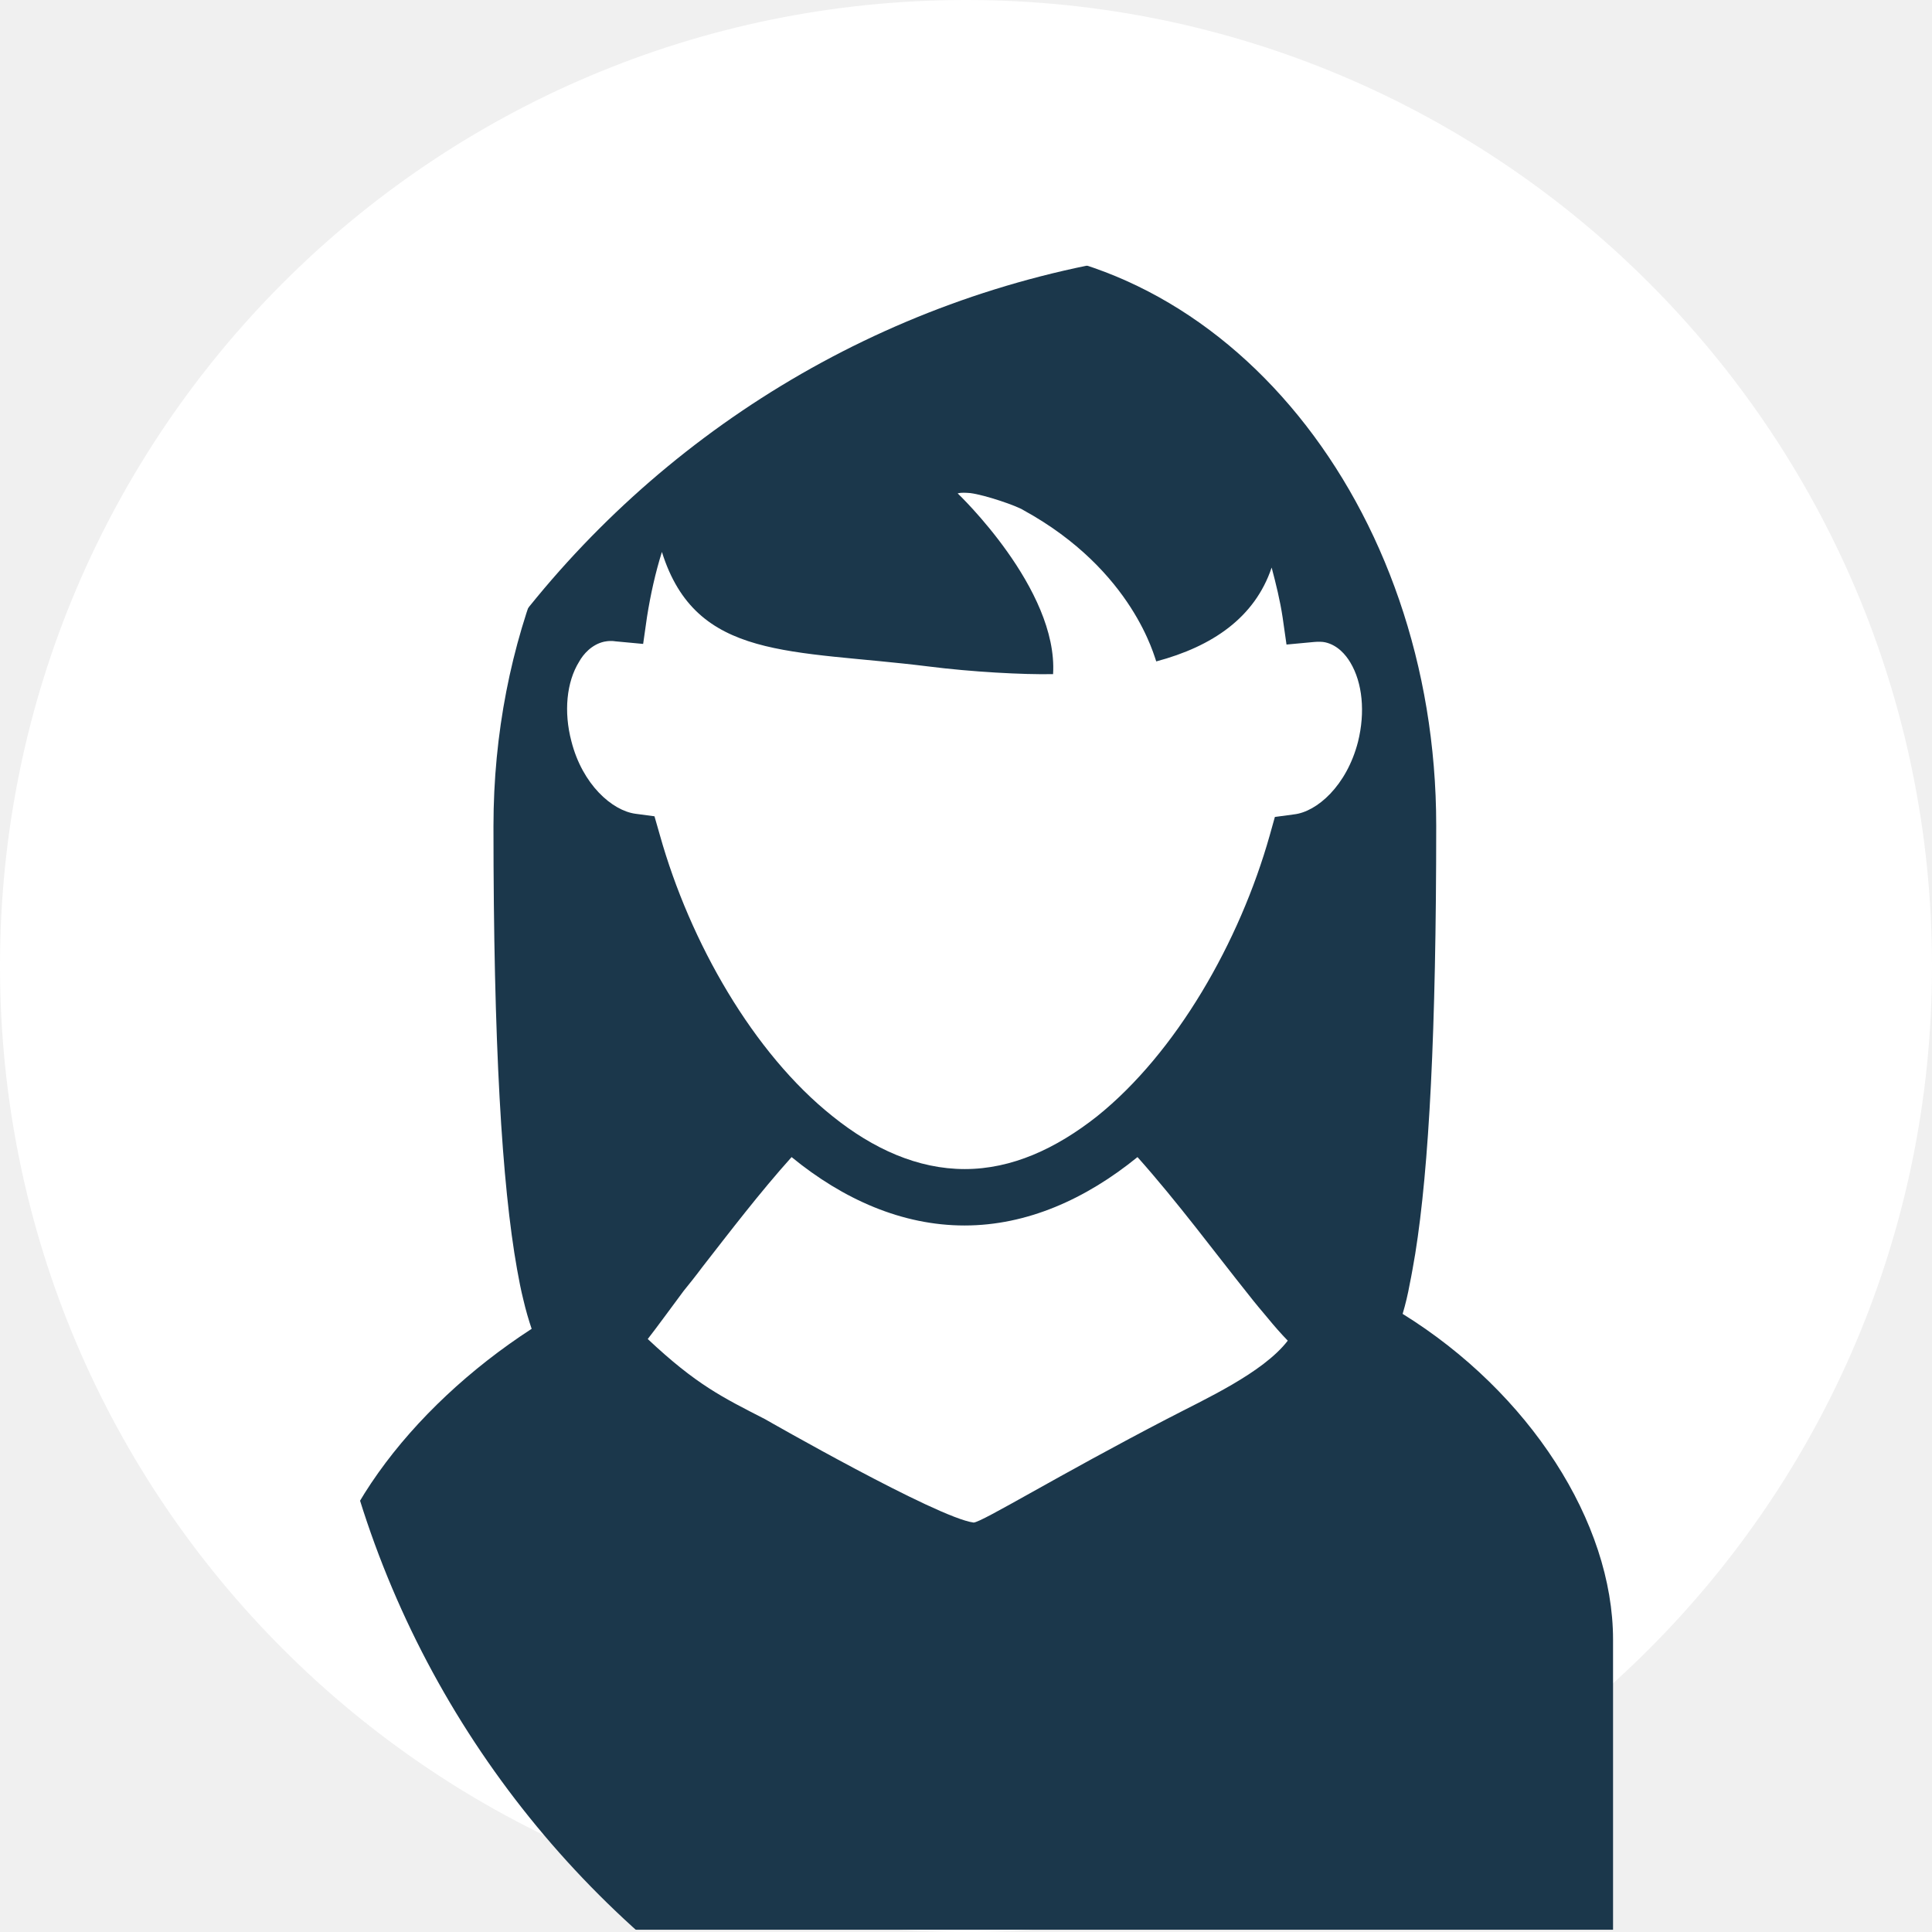
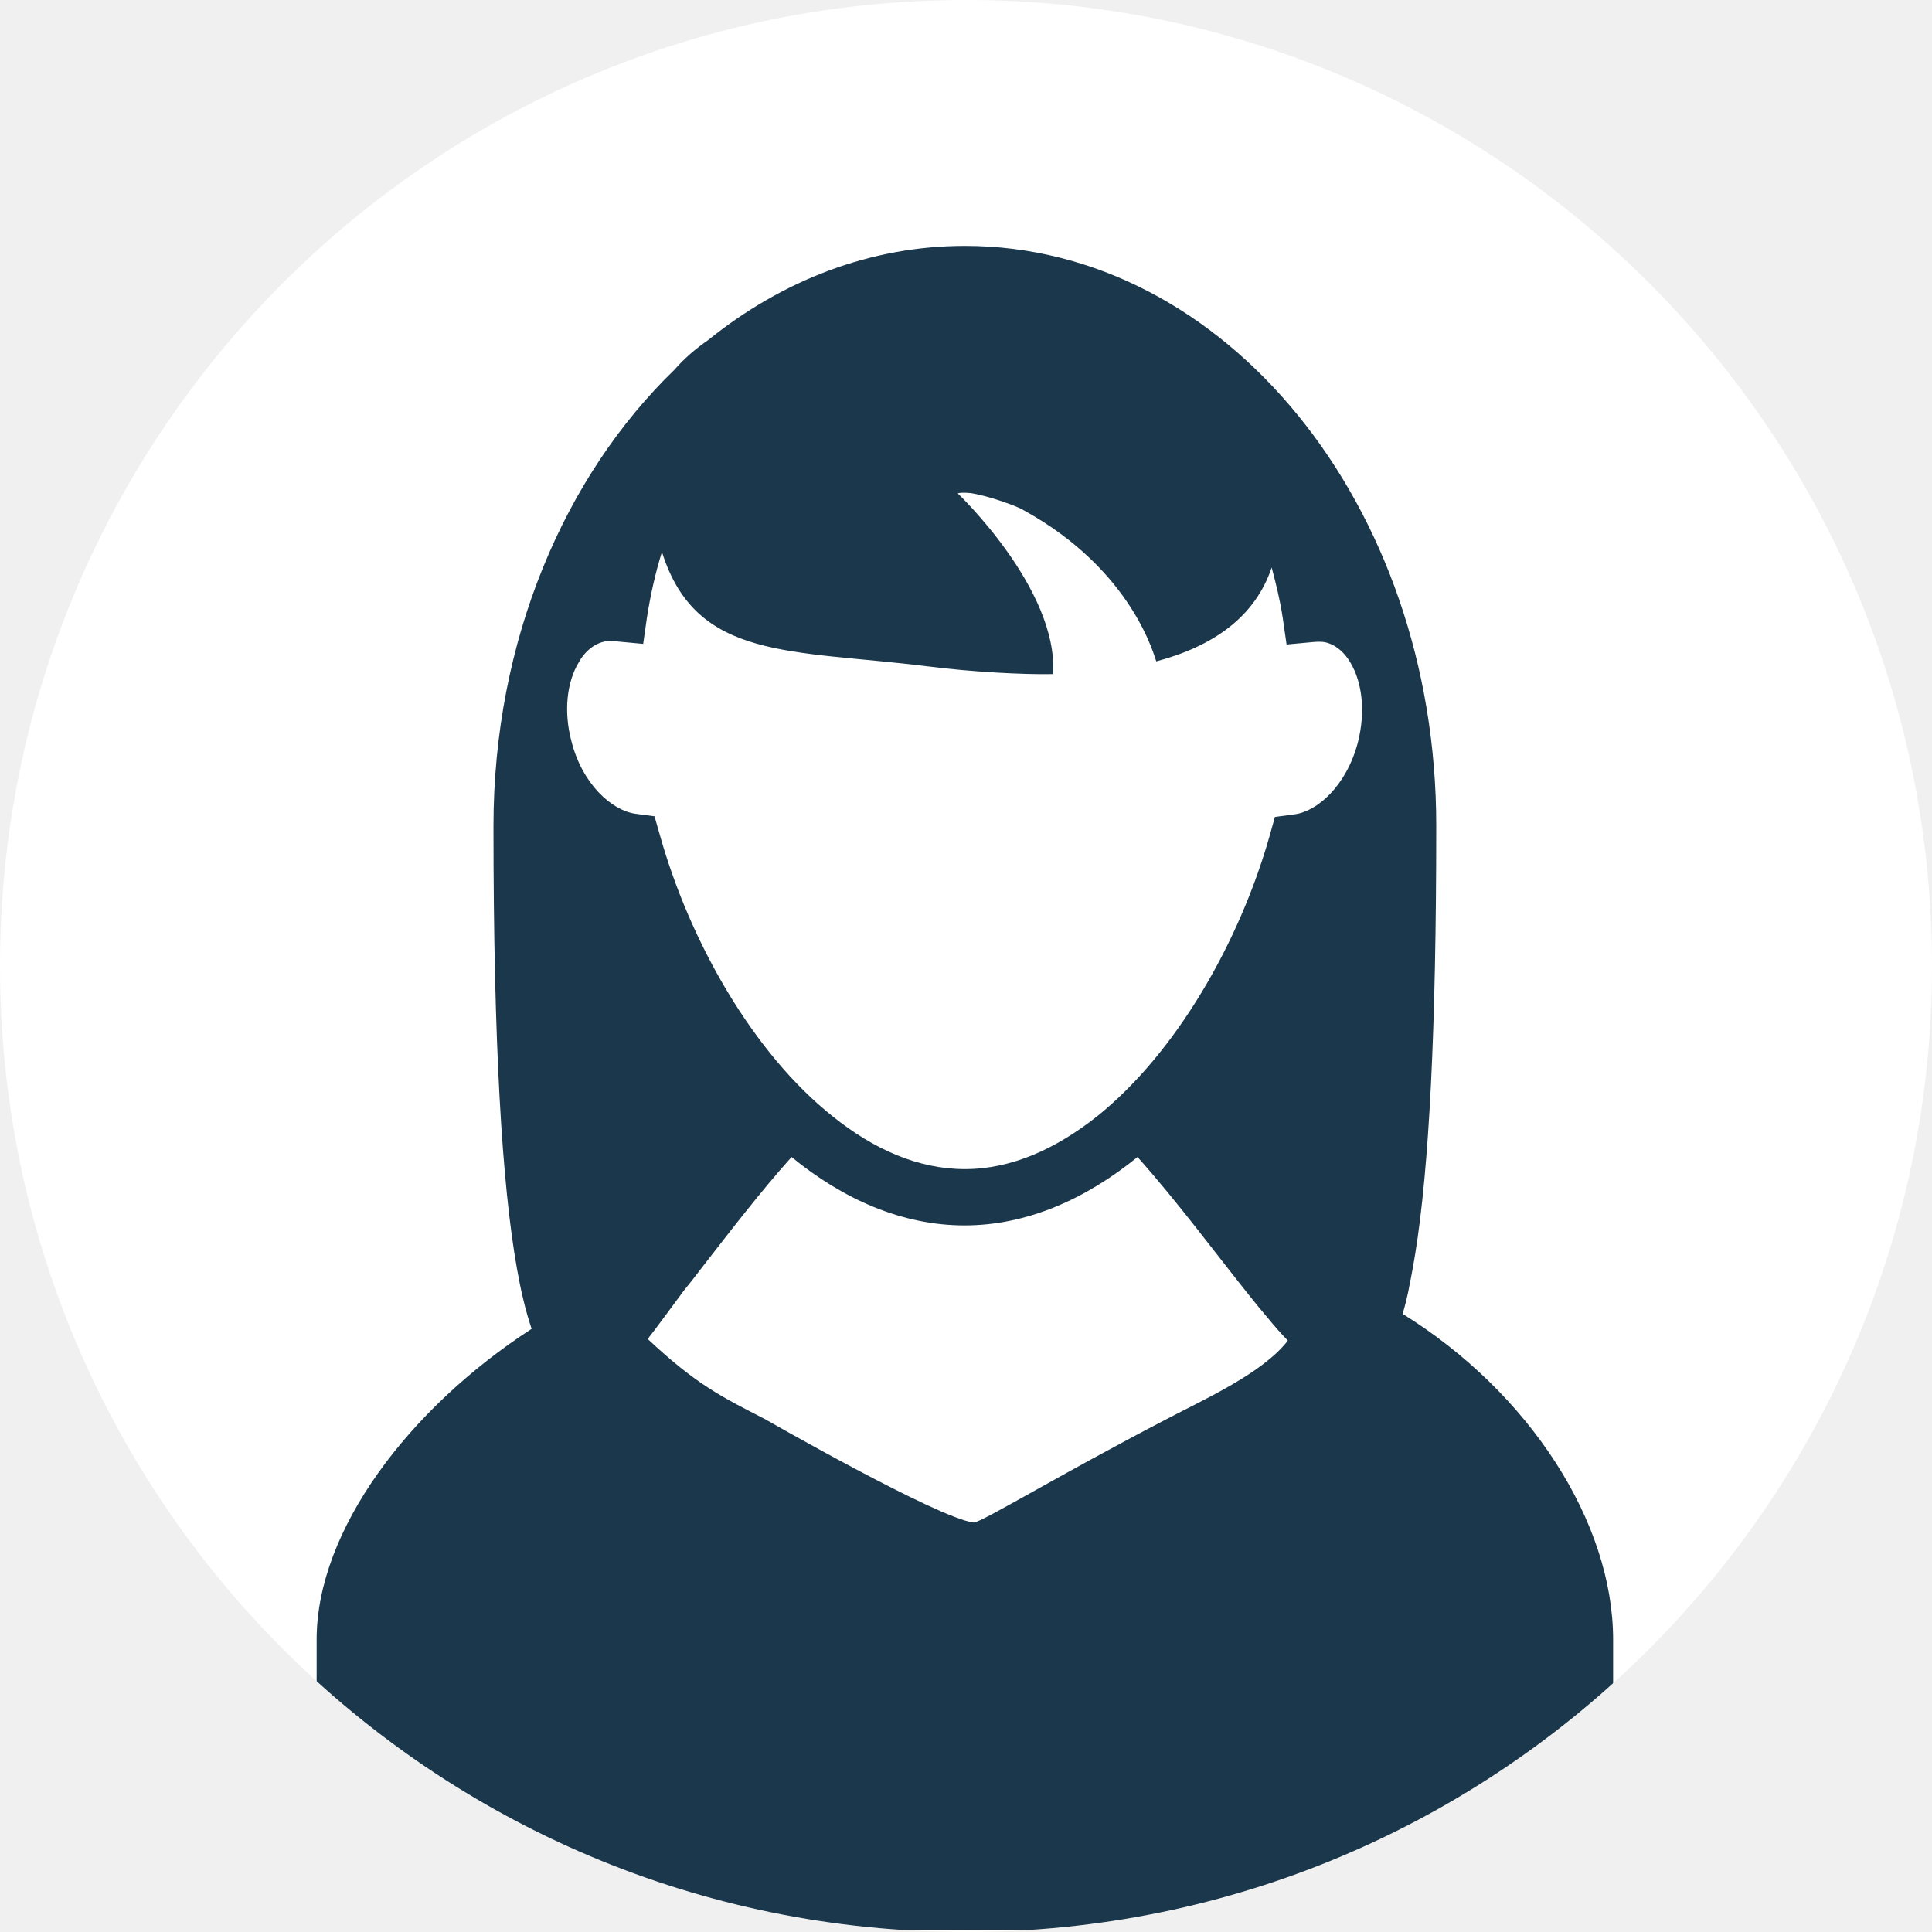
- <svg xmlns="http://www.w3.org/2000/svg" xmlns:xlink="http://www.w3.org/1999/xlink" width="55" height="55" viewBox="0 0 55 55">
+ <svg xmlns="http://www.w3.org/2000/svg" xmlns:xlink="http://www.w3.org/1999/xlink" width="55px" height="55px" viewBox="0 0 55 55" version="1.1">
  <defs>
-     <circle id="a" cx="27.5" cy="27.5" r="27.5" />
+     <circle id="path-1" cx="27.5" cy="27.5" r="27.5" />
  </defs>
-   <g fill="none" fill-rule="evenodd">
-     <mask id="b" fill="#fff">
-       <use xlink:href="#a" />
-     </mask>
-     <use fill="#FFF" xlink:href="#a" />
-     <path d="M30.93 30.403a7.8 7.8 0 0 0 .202-.85c.056-.264.102-.545.157-.862.395-2.462.597-6.347.597-12.19 0-9.12-6.01-16.5-13.42-16.5-2.696 0-5.21.987-7.307 2.68a5.05 5.05 0 0 0-.957.843C7.073 6.548 5.048 11.23 5.048 16.52c0 6.194.24 10.197.672 12.615.055.308.11.59.175.85.074.318.157.6.24.844-3.49 2.263-6.12 5.73-6.12 8.847v8.26H36.92v-8.26c0-3.342-2.384-7.037-5.992-9.274zM9.632 16.238l-.543-.072c-.664-.09-1.51-.833-1.823-2.065-.22-.832-.14-1.683.22-2.263.12-.217.36-.49.71-.57.054-.01.11-.02.183-.02.055 0 .092 0 .147.01l.783.073.11-.77c.102-.643.24-1.26.424-1.848.975 3.107 3.68 2.772 7.593 3.26 1.215.155 2.697.236 3.543.218.148-2.427-2.715-5.144-2.715-5.144s.065-.036.36-.01c.423.055 1.325.363 1.518.49 3.13 1.72 3.728 4.21 3.774 4.302 1.6-.426 2.807-1.25 3.285-2.672.12.453.24.933.313 1.422l.11.77.783-.073c.11-.01.24-.01.322.01.35.08.58.353.71.57.35.58.43 1.422.22 2.264-.322 1.25-1.17 1.992-1.823 2.064l-.543.073-.147.525c-.856 3.034-2.66 6.186-4.915 7.997-1.17.923-2.43 1.502-3.764 1.502-1.335 0-2.605-.57-3.765-1.503-2.255-1.794-4.06-4.955-4.915-7.998l-.156-.544zm14.662 17.118c-3.194 1.657-5.338 2.98-5.578 2.988-1.04-.136-5.936-2.943-5.936-2.943-1.215-.624-1.952-.977-3.34-2.282.174-.217.845-1.132 1.02-1.367.175-.216.35-.434.525-.67.79-1.013 1.647-2.137 2.55-3.142 1.472 1.205 3.147 1.947 4.924 1.947 1.775 0 3.45-.75 4.923-1.947 1.132 1.268 2.21 2.726 3.166 3.922.183.235.367.453.542.66.193.236.377.445.57.644-.708.924-2.402 1.684-3.368 2.192z" fill="#1B374B" transform="translate(9 7)" mask="url(#b)" />
+   <g id="Welcome" stroke="none" stroke-width="1" fill="none" fill-rule="evenodd">
+     <g id="Desktop-HD-Copy-2" transform="translate(-827, -406)">
+       <g id="woman104" transform="translate(827, 406)">
+         <mask id="mask-2" fill="white">
+           <use xlink:href="#path-1" />
+         </mask>
+         <use id="Mask" fill="#FFFFFF" xlink:href="#path-1" />
+         <g mask="url(#mask-2)" id="Capa_1">
+           <g transform="translate(9, 7)">
+             <g>
+               <path d="M30.93,30.403 C31.004,30.149 31.077,29.869 31.132,29.552 C31.188,29.289 31.234,29.008 31.289,28.691 C31.685,26.228 31.887,22.343 31.887,16.501 C31.887,7.381 25.877,0 18.468,0 C15.771,0 13.258,0.987 11.16,2.681 C10.792,2.934 10.47,3.215 10.203,3.523 C7.073,6.548 5.048,11.23 5.048,16.519 C5.048,22.714 5.288,26.717 5.72,29.135 C5.775,29.443 5.831,29.724 5.895,29.986 C5.969,30.303 6.052,30.584 6.134,30.829 C2.646,33.093 0.014,36.561 0.014,39.677 L0.014,47.937 L36.922,47.937 L36.922,39.677 C36.922,36.335 34.538,32.64 30.93,30.403 L30.93,30.403 Z M9.632,16.238 L9.089,16.166 C8.426,16.075 7.579,15.333 7.267,14.101 C7.046,13.268 7.128,12.417 7.487,11.837 C7.607,11.62 7.846,11.348 8.196,11.266 C8.251,11.257 8.307,11.248 8.38,11.248 C8.435,11.248 8.472,11.248 8.527,11.257 L9.31,11.33 L9.42,10.56 C9.522,9.917 9.66,9.301 9.844,8.712 C10.819,11.819 13.525,11.484 17.437,11.973 C18.652,12.127 20.134,12.208 20.98,12.19 C21.128,9.763 18.265,7.046 18.265,7.046 C18.265,7.046 18.33,7.01 18.624,7.037 C19.048,7.091 19.95,7.399 20.143,7.526 C23.272,9.247 23.871,11.737 23.917,11.828 C25.518,11.402 26.724,10.578 27.202,9.156 C27.322,9.609 27.442,10.089 27.515,10.578 L27.626,11.348 L28.408,11.275 C28.518,11.266 28.647,11.266 28.73,11.285 C29.08,11.366 29.31,11.638 29.439,11.855 C29.789,12.435 29.871,13.277 29.66,14.119 C29.338,15.369 28.491,16.112 27.837,16.184 L27.294,16.257 L27.147,16.782 C26.291,19.816 24.487,22.968 22.232,24.779 C21.063,25.703 19.802,26.282 18.468,26.282 C17.133,26.282 15.863,25.712 14.703,24.779 C12.448,22.986 10.644,19.825 9.788,16.782 L9.632,16.238 L9.632,16.238 Z M24.294,33.356 C21.1,35.013 18.956,36.335 18.716,36.344 C17.676,36.208 12.78,33.401 12.78,33.401 C11.565,32.776 10.828,32.423 9.439,31.118 C9.614,30.901 10.285,29.986 10.46,29.751 C10.635,29.534 10.81,29.316 10.985,29.081 C11.776,28.067 12.632,26.943 13.534,25.938 C15.007,27.143 16.682,27.885 18.459,27.885 C20.235,27.885 21.91,27.134 23.383,25.938 C24.515,27.206 25.592,28.664 26.549,29.86 C26.733,30.095 26.917,30.313 27.092,30.521 C27.285,30.756 27.469,30.965 27.662,31.164 C26.954,32.088 25.26,32.848 24.294,33.356 L24.294,33.356 Z" id="Shape" fill="#1B374B" />
+             </g>
+           </g>
+         </g>
+       </g>
+     </g>
  </g>
</svg>
